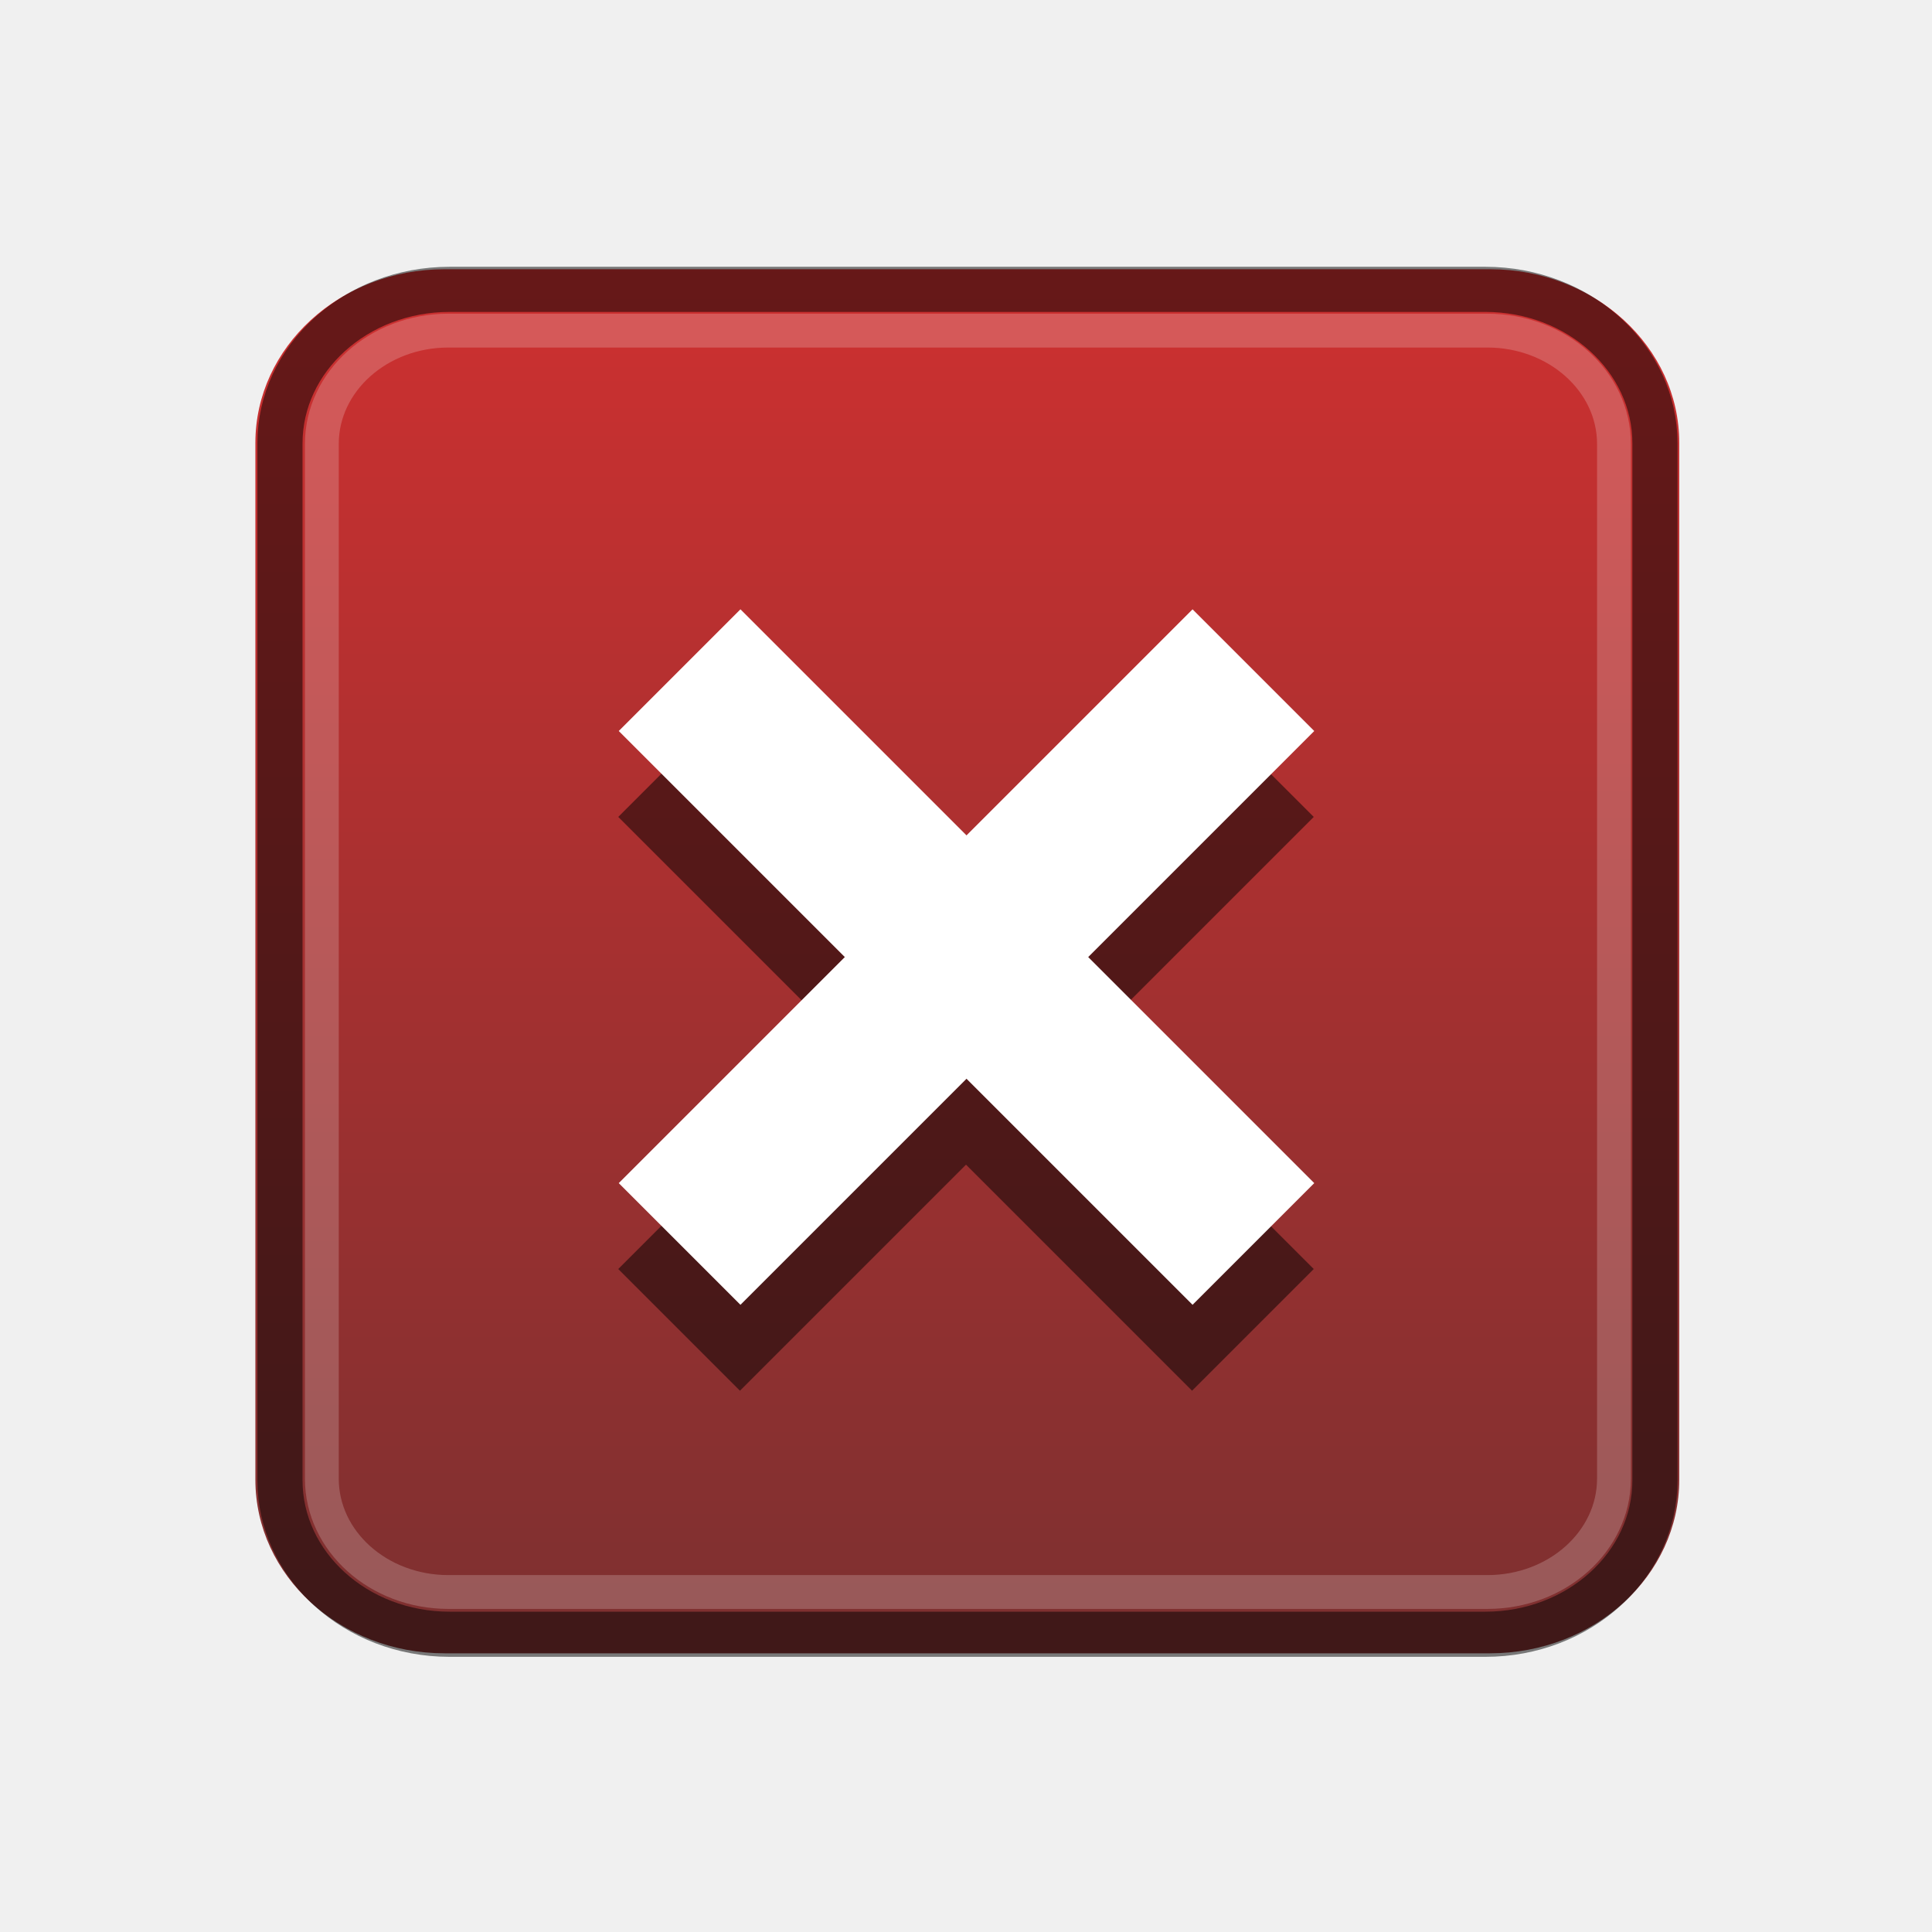
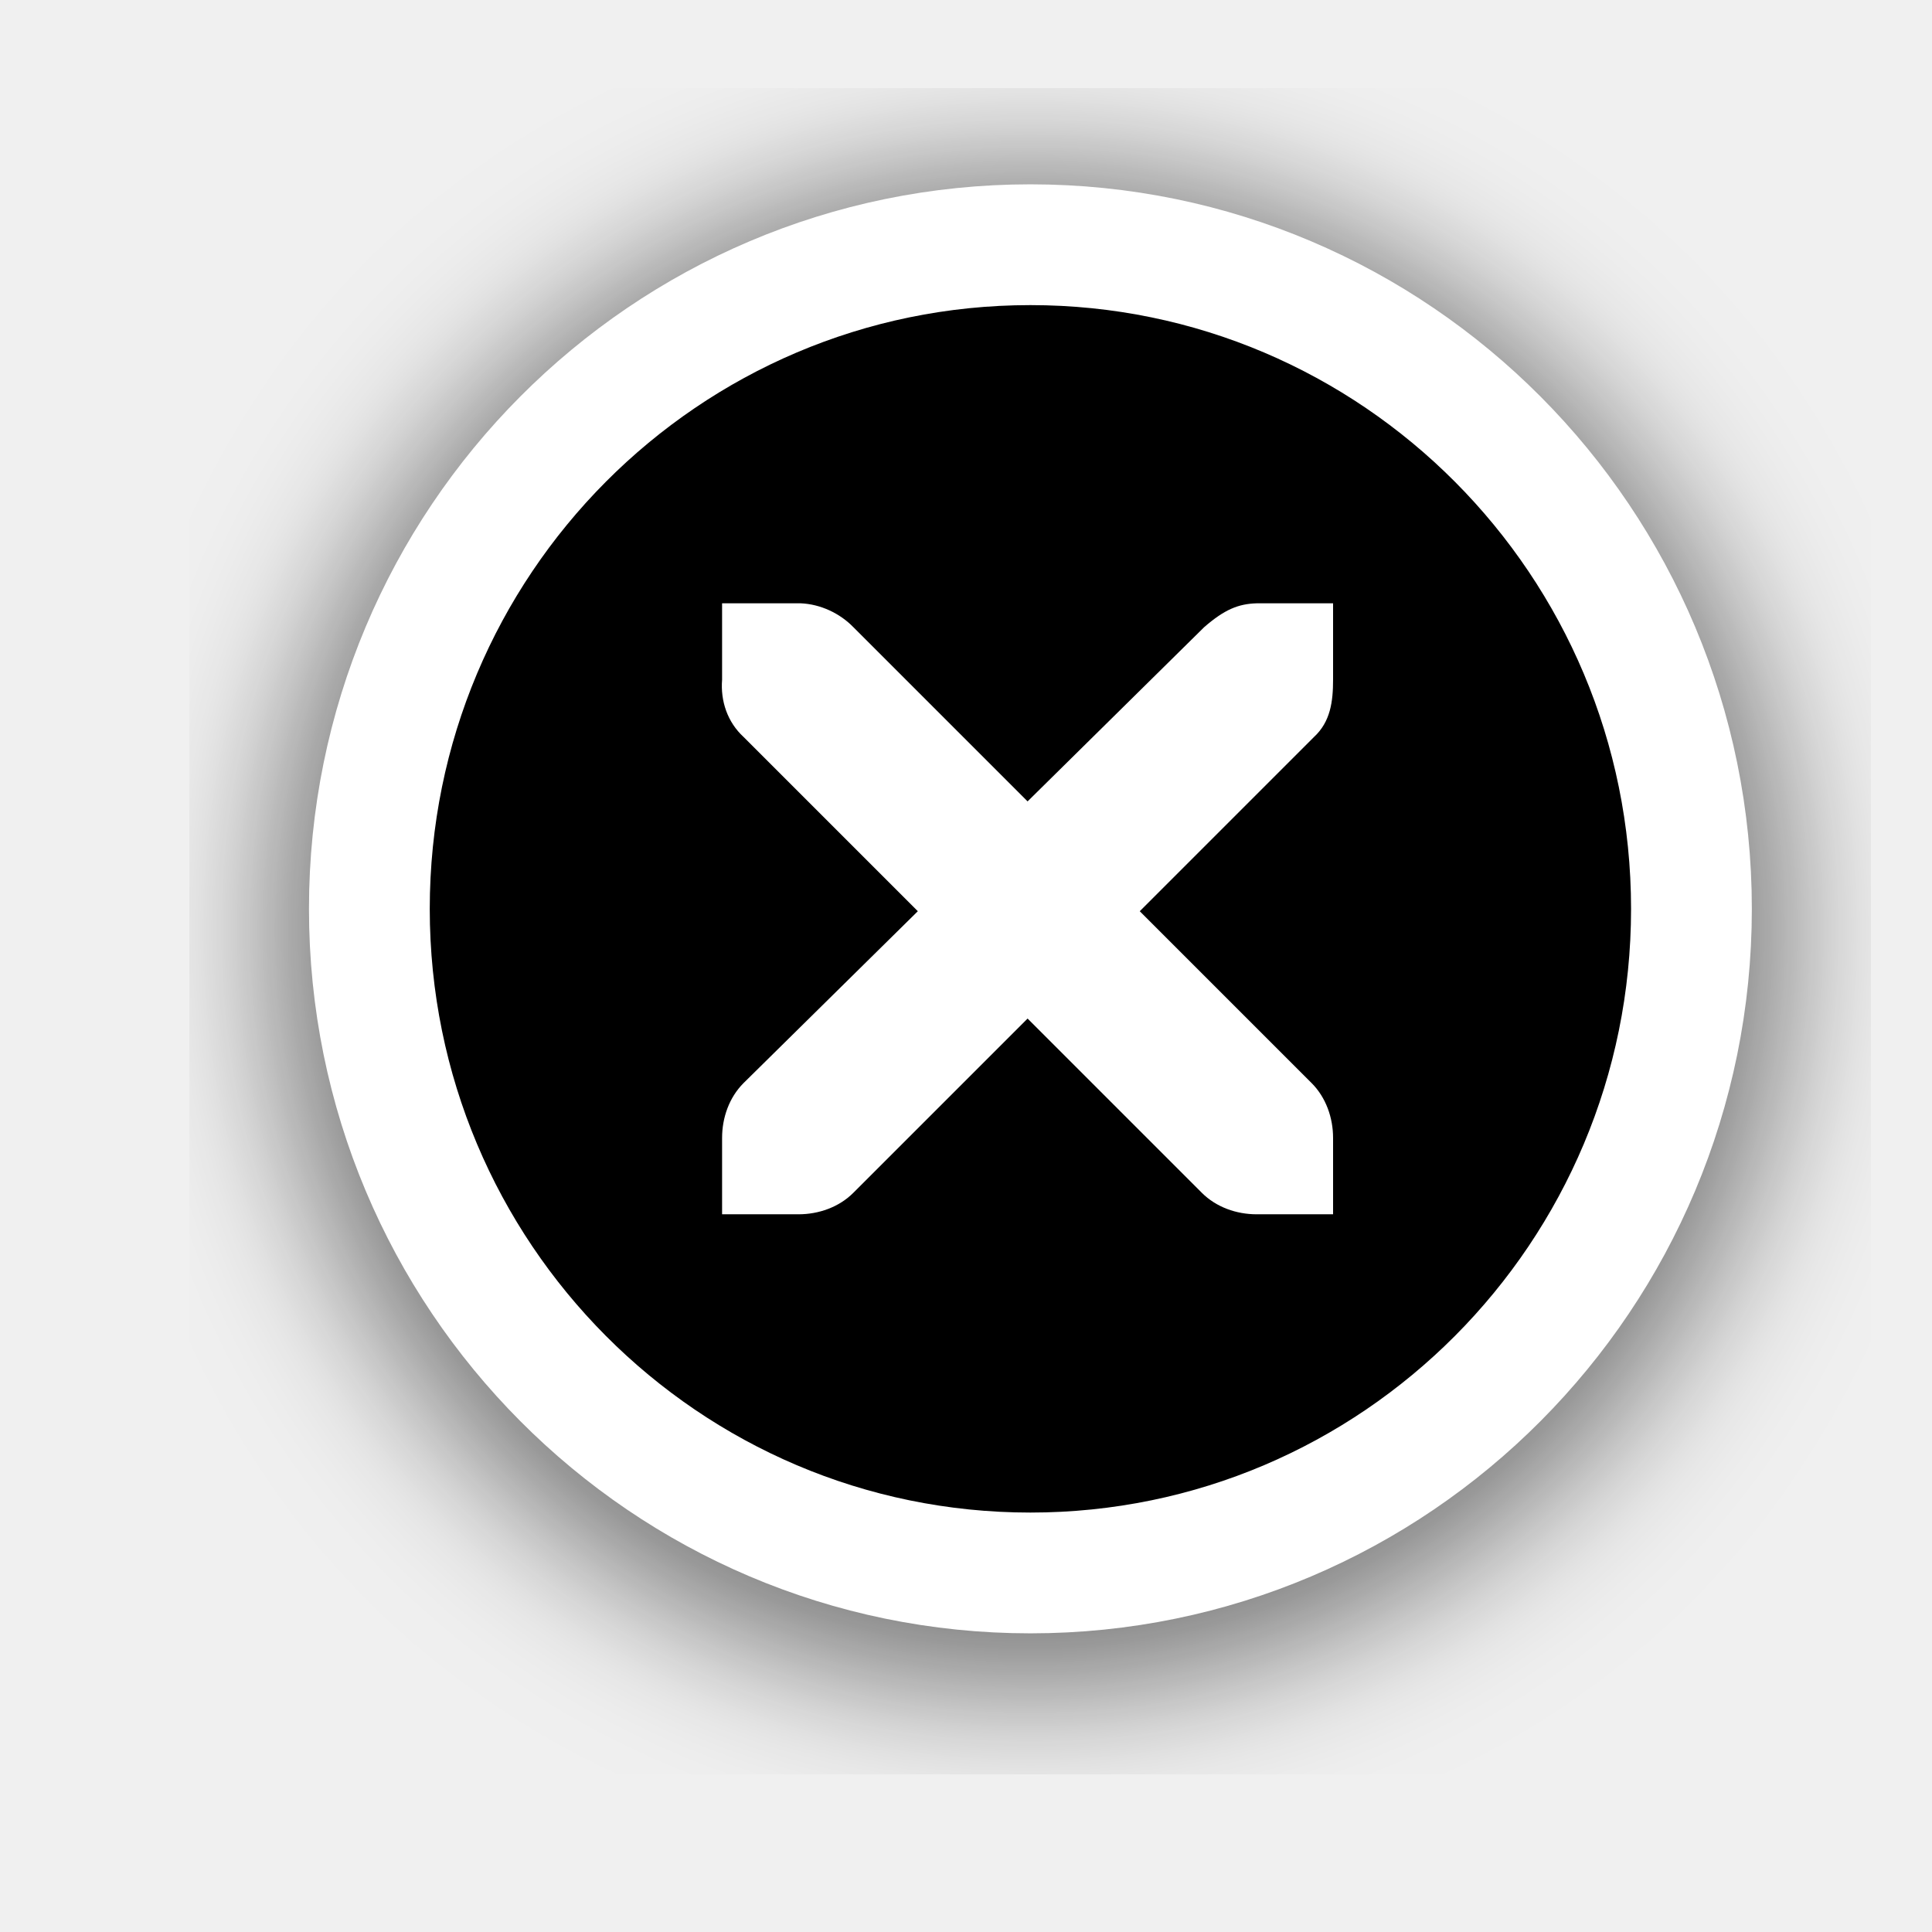
<svg xmlns="http://www.w3.org/2000/svg" xmlns:xlink="http://www.w3.org/1999/xlink" version="1.0" id="Foreground" x="0px" y="0px" width="32" height="32" viewBox="0 0 23.273 23.273" enable-background="new 0 0 16 16" xml:space="preserve">
  <defs id="defs2397">
-     <linearGradient id="linearGradient4481">
-       <stop style="stop-color:#ffffff;stop-opacity:0.502;" offset="0" id="stop4483" />
-       <stop style="stop-color:#ffffff;stop-opacity:0;" offset="1" id="stop4485" />
-     </linearGradient>
-     <linearGradient id="linearGradient4289">
-       <stop style="stop-color:#636363;stop-opacity:0" offset="0" id="stop4291" />
-       <stop style="stop-color:#ffffff;stop-opacity:1;" offset="1" id="stop4293" />
-     </linearGradient>
-     <linearGradient id="linearGradient4281">
-       <stop style="stop-color:#ff0000;stop-opacity:0;" offset="0" id="stop4283" />
-       <stop style="stop-color:#eeeeee;stop-opacity:0;" offset="1" id="stop4285" />
-     </linearGradient>
-     <linearGradient id="linearGradient4207">
-       <stop style="stop-color:#ffffff;stop-opacity:1;" offset="0" id="stop4209" />
-       <stop style="stop-color:#eeeeee;stop-opacity:1;" offset="1" id="stop4211" />
-     </linearGradient>
-     <linearGradient id="linearGradient4185">
-       <stop id="stop4187" offset="0" style="stop-color:#666666;stop-opacity:1;" />
-       <stop id="stop4189" offset="1" style="stop-color:#000000;stop-opacity:1;" />
-     </linearGradient>
-     <linearGradient id="linearGradient4177">
-       <stop style="stop-color:#cccccc;stop-opacity:1;" offset="0" id="stop4179" />
-       <stop style="stop-color:#ffffff;stop-opacity:1;" offset="1" id="stop4181" />
-     </linearGradient>
-     <linearGradient id="linearGradient3989">
-       <stop style="stop-color:#ffffff;stop-opacity:1;" offset="0" id="stop3991" />
-       <stop style="stop-color:#eeeeee;stop-opacity:1;" offset="1" id="stop3993" />
-     </linearGradient>
-     <linearGradient id="linearGradient4221">
-       <stop style="stop-color:#666666;stop-opacity:1;" offset="0" id="stop4223" />
-       <stop style="stop-color:#111111;stop-opacity:1;" offset="1" id="stop4225" />
-     </linearGradient>
-     <linearGradient id="linearGradient3965">
-       <stop style="stop-color:#333333;stop-opacity:1;" offset="0" id="stop3975" />
-       <stop style="stop-color:#000000;stop-opacity:1;" offset="1" id="stop3969" />
-     </linearGradient>
    <linearGradient id="linearGradient3173">
      <stop style="stop-color:#c4c4c4;stop-opacity:1;" offset="0" id="stop3175" />
      <stop style="stop-color:#ffffff;stop-opacity:1;" offset="1" id="stop3177" />
    </linearGradient>
-     <linearGradient id="linearGradient16498-6">
-       <stop style="stop-color:#333333;stop-opacity:1;" offset="0" id="stop16500-8" />
-       <stop style="stop-color:#101010;stop-opacity:1" offset="1" id="stop16502-0" />
-     </linearGradient>
-     <linearGradient xlink:href="#linearGradient3965-6" id="linearGradient3979-0" x1="-24.208" y1="0.54" x2="-24.208" y2="16.64" gradientUnits="userSpaceOnUse" gradientTransform="translate(-2.090909,17.81818)" />
-     <linearGradient id="linearGradient3965-6">
-       <stop style="stop-color:#333333;stop-opacity:1;" offset="0" id="stop3975-6" />
-       <stop style="stop-color:#000000;stop-opacity:1;" offset="1" id="stop3969-8" />
-     </linearGradient>
-     <linearGradient y2="0.57" x2="8.062" y1="11.353" x1="8.062" gradientTransform="matrix(1.040516,0,0,1.025119,-0.3703112,-0.1344806)" gradientUnits="userSpaceOnUse" id="linearGradient3028" xlink:href="#linearGradient3671" />
-     <linearGradient y2="4.849" x2="6.349" y1="15.537" x1="6.5" gradientTransform="matrix(0.966551,0,0,1.026338,4.676634,-1.285107)" gradientUnits="userSpaceOnUse" id="linearGradient3012" xlink:href="#linearGradient3683" />
-     <linearGradient gradientUnits="userSpaceOnUse" xlink:href="#linearGradient3771" id="linearGradient3777" y2="0.447" x2="13.53" y1="9.577" x1="13.378" />
-     <linearGradient gradientTransform="matrix(0.966551,0,0,1.026338,4.676634,-1.285107)" gradientUnits="userSpaceOnUse" xlink:href="#linearGradient3683" id="linearGradient3689" y2="4.849" x2="6.349" y1="15.537" x1="6.5" />
-     <linearGradient gradientTransform="matrix(1.040516,0,0,1.025119,-0.3703112,-0.1344806)" gradientUnits="userSpaceOnUse" xlink:href="#linearGradient3671" id="linearGradient3677" y2="0.57" x2="8.062" y1="11.353" x1="8.062" />
-     <linearGradient id="linearGradient3671">
-       <stop offset="0" style="stop-color:#aa2911;stop-opacity:1;" id="stop3673" />
-       <stop offset="1" style="stop-color:#e36260;stop-opacity:1;" id="stop3675" />
-     </linearGradient>
-     <linearGradient id="linearGradient3683">
-       <stop offset="0" style="stop-color:#f4625e;stop-opacity:1;" id="stop3685" />
-       <stop offset="1" style="stop-color:#eeeeee;stop-opacity:0" id="stop3687" />
-     </linearGradient>
-     <linearGradient id="linearGradient3771">
-       <stop offset="0" style="stop-color:#616161;stop-opacity:1" id="stop3773" />
-       <stop offset="1" style="stop-color:#b8b8b8;stop-opacity:1" id="stop3775" />
-     </linearGradient>
-     <linearGradient y2="0.57" x2="8.062" y1="11.353" x1="8.062" gradientTransform="matrix(1.040516,0,0,1.025119,-0.3703112,-0.1344806)" gradientUnits="userSpaceOnUse" id="linearGradient3028-1" xlink:href="#linearGradient3671-6" />
-     <linearGradient y2="4.849" x2="6.349" y1="15.537" x1="6.5" gradientTransform="matrix(0.966551,0,0,1.026338,4.676634,-1.285107)" gradientUnits="userSpaceOnUse" id="linearGradient3012-7" xlink:href="#linearGradient3683-2" />
-     <linearGradient gradientUnits="userSpaceOnUse" xlink:href="#linearGradient3771-0" id="linearGradient3777-9" y2="0.447" x2="13.53" y1="9.577" x1="13.378" />
-     <linearGradient gradientTransform="matrix(0.966551,0,0,1.026338,4.676634,-1.285107)" gradientUnits="userSpaceOnUse" xlink:href="#linearGradient3683-2" id="linearGradient3689-3" y2="4.849" x2="6.349" y1="15.537" x1="6.5" />
-     <linearGradient gradientTransform="matrix(1.040516,0,0,1.025119,-0.3703112,-0.1344806)" gradientUnits="userSpaceOnUse" xlink:href="#linearGradient3671-6" id="linearGradient3677-2" y2="0.57" x2="8.062" y1="11.353" x1="8.062" />
-     <linearGradient id="linearGradient3671-6">
-       <stop offset="0" style="stop-color:#640000;stop-opacity:1;" id="stop3673-6" />
-       <stop offset="1" style="stop-color:#c80000;stop-opacity:1;" id="stop3675-4" />
-     </linearGradient>
-     <linearGradient id="linearGradient3683-2">
-       <stop offset="0" style="stop-color:#f4625e;stop-opacity:1;" id="stop3685-8" />
-       <stop offset="1" style="stop-color:#eeeeee;stop-opacity:0" id="stop3687-0" />
-     </linearGradient>
-     <linearGradient id="linearGradient3771-0">
-       <stop offset="0" style="stop-color:#616161;stop-opacity:1" id="stop3773-7" />
-       <stop offset="1" style="stop-color:#b8b8b8;stop-opacity:1" id="stop3775-8" />
-     </linearGradient>
-     <filter id="filter4631" x="-0.12" width="1.24" y="-0.12" height="1.24">
-       <feGaussianBlur stdDeviation="0.874" id="feGaussianBlur4633" />
-     </filter>
-     <linearGradient y2="7.254" x2="-3.061" y1="27.258" x1="-3.061" gradientTransform="matrix(0.8727272,0,0,0.8727272,11.74054,-3.425334)" gradientUnits="userSpaceOnUse" id="linearGradient3830" xlink:href="#linearGradient3786" />
-     <linearGradient y2="7.254" x2="-3.061" y1="27.258" x1="-3.061" gradientTransform="matrix(0.8727272,0,0,0.8727272,11.74054,-3.425334)" gradientUnits="userSpaceOnUse" id="linearGradient3826" xlink:href="#linearGradient3786" />
-     <linearGradient y2="7.254" x2="-3.061" y1="27.258" x1="-3.061" gradientTransform="matrix(1.2,0,0,1.2,16.14325,-4.709834)" gradientUnits="userSpaceOnUse" id="linearGradient3822" xlink:href="#linearGradient3786" />
-     <linearGradient y2="7.254" x2="-3.061" y1="27.258" x1="-3.061" gradientTransform="matrix(0.8727272,0,0,0.8727272,11.74054,-3.425334)" gradientUnits="userSpaceOnUse" id="linearGradient3818" xlink:href="#linearGradient3786" />
-     <linearGradient y2="7.254" x2="-3.061" y1="27.258" x1="-3.061" gradientTransform="matrix(1.2,0,0,1.2,16.14325,-4.709834)" gradientUnits="userSpaceOnUse" id="linearGradient3805" xlink:href="#linearGradient3786" />
-     <linearGradient y2="7.254" x2="-3.061" y1="27.258" x1="-3.061" gradientTransform="matrix(0.8727272,0,0,0.8727272,11.74054,-3.425334)" gradientUnits="userSpaceOnUse" id="linearGradient3800" xlink:href="#linearGradient3786" />
-     <linearGradient y2="7.254" x2="-3.061" y1="27.258" x1="-3.061" gradientTransform="matrix(0.8727272,0,0,0.8727272,11.74054,-3.425334)" gradientUnits="userSpaceOnUse" id="linearGradient3796" xlink:href="#linearGradient3786" />
-     <linearGradient id="linearGradient3257">
-       <stop id="stop3259" offset="0" style="stop-color:#a50000;stop-opacity:1;" />
-       <stop id="stop3261" offset="1" style="stop-color:#e73800;stop-opacity:1;" />
-     </linearGradient>
-     <linearGradient id="linearGradient3823">
-       <stop style="stop-color:#ffffff;stop-opacity:1;" offset="0" id="stop3825" />
-       <stop style="stop-color:#ffffff;stop-opacity:0;" offset="1" id="stop3829" />
-     </linearGradient>
-     <linearGradient id="linearGradient3831">
-       <stop id="stop3833" offset="0" style="stop-color:#ffffff;stop-opacity:1;" />
-       <stop style="stop-color:#ffffff;stop-opacity:0.498;" offset="0.75" id="stop3821" />
-       <stop id="stop3835" offset="1" style="stop-color:#ffffff;stop-opacity:0;" />
-     </linearGradient>
-     <filter height="1.36" y="-0.18" width="1.36" x="-0.18" id="filter3194" color-interpolation-filters="sRGB">
-       <feGaussianBlur id="feGaussianBlur3196" stdDeviation="1.2" />
-     </filter>
-     <clipPath id="clipPath2849" clipPathUnits="userSpaceOnUse">
-       <rect style="fill:#ffffff;fill-opacity:1;fill-rule:evenodd;stroke:none;display:inline" id="rect2851" width="20" height="20" x="1" y="1" rx="2" ry="2" />
-     </clipPath>
-     <filter color-interpolation-filters="sRGB" height="1.426" x="-.213" y="-.213" width="1.426" id="filter16524-9">
+     <filter color-interpolation-filters="sRGB" id="filter16524-9" x="-0.213" width="1.426" y="-0.213" height="1.426">
      <feGaussianBlur stdDeviation="0.71" id="feGaussianBlur16526-0" />
    </filter>
-     <radialGradient r="8.693" gradientTransform="matrix(1.0474,0,0,1.0517,-0.36326,-0.42032)" cx="7.658" cy="5.819" gradientUnits="userSpaceOnUse" id="radialGradient16504-1">
-       <stop offset="0" style="stop-color:#7b7b7b" id="stop16500-8-3" />
-       <stop offset="1" style="stop-color:#101010" id="stop16502-0-1" />
-     </radialGradient>
-     <filter color-interpolation-filters="sRGB" height="1.418" x="-.21" y="-.209" width="1.42" id="filter16494-4">
-       <feGaussianBlur stdDeviation="1.328" id="feGaussianBlur16496-8" />
+     <filter id="filter3775" x="-0.135" width="1.27" y="-0.134" height="1.269">
+       <feGaussianBlur stdDeviation="0.895" id="feGaussianBlur3777" />
    </filter>
-     <linearGradient id="linearGradient3786">
-       <stop style="stop-color:#1e1e1e;stop-opacity:1;" offset="0" id="stop3788" />
-       <stop style="stop-color:#505050;stop-opacity:1;" offset="1" id="stop3790" />
-     </linearGradient>
-     <linearGradient id="linearGradient3808">
-       <stop id="stop3810" offset="0" style="stop-color:#d2d2d2;stop-opacity:1;" />
-       <stop id="stop3812" offset="1" style="stop-color:#f0f0f0;stop-opacity:1;" />
-     </linearGradient>
-     <linearGradient id="linearGradient3815">
-       <stop style="stop-color:#e6e6e6;stop-opacity:1;" offset="0" id="stop3817" />
-       <stop style="stop-color:#ffffff;stop-opacity:1;" offset="1" id="stop3819" />
-     </linearGradient>
-     <radialGradient xlink:href="#linearGradient3981-6" id="radialGradient3987-9" cx="6.756" cy="8.754" fx="6.756" fy="8.754" r="4.148" gradientTransform="matrix(1,0,0,0.9982777,0,0.01507632)" gradientUnits="userSpaceOnUse" />
-     <linearGradient id="linearGradient3981-6">
-       <stop style="stop-color:#ffffff;stop-opacity:0.502;" offset="0" id="stop3983-6" />
-       <stop style="stop-color:#000000;stop-opacity:0;" offset="1" id="stop3985-1" />
-     </linearGradient>
-     <radialGradient xlink:href="#linearGradient3989-5" id="radialGradient3995-7" cx="6.756" cy="8.754" fx="6.756" fy="8.754" r="4.148" gradientTransform="matrix(1,0,0,0.9982777,0,0.01507632)" gradientUnits="userSpaceOnUse" />
-     <linearGradient id="linearGradient3989-5">
-       <stop style="stop-color:#ffffff;stop-opacity:1;" offset="0" id="stop3991-5" />
-       <stop style="stop-color:#eeeeee;stop-opacity:1;" offset="1" id="stop3993-6" />
-     </linearGradient>
-     <radialGradient xlink:href="#linearGradient3981-6" id="radialGradient4015" cx="6.756" cy="8.754" fx="6.756" fy="8.754" r="4.148" gradientTransform="matrix(1,0,0,0.9982777,0,0.01507632)" gradientUnits="userSpaceOnUse" />
-     <radialGradient xlink:href="#linearGradient3989-5" id="radialGradient4023" cx="6.756" cy="8.754" fx="6.756" fy="8.754" r="4.148" gradientTransform="matrix(1,0,0,0.9982777,0,0.01507632)" gradientUnits="userSpaceOnUse" />
-     <linearGradient id="linearGradient4025">
-       <stop style="stop-color:#ffffff;stop-opacity:1;" offset="0" id="stop4027" />
-       <stop style="stop-color:#eeeeee;stop-opacity:1;" offset="1" id="stop4029" />
-     </linearGradient>
-     <radialGradient xlink:href="#linearGradient3981-6" id="radialGradient4031" cx="6.756" cy="8.754" fx="6.756" fy="8.754" r="4.148" gradientTransform="matrix(1,0,0,0.9982777,0,0.01507632)" gradientUnits="userSpaceOnUse" />
-     <radialGradient xlink:href="#linearGradient3989-5" id="radialGradient4039" cx="6.756" cy="8.754" fx="6.756" fy="8.754" r="4.148" gradientTransform="matrix(1,0,0,0.9982777,0,0.01507632)" gradientUnits="userSpaceOnUse" />
-     <linearGradient id="linearGradient4041">
-       <stop style="stop-color:#ffffff;stop-opacity:1;" offset="0" id="stop4043" />
-       <stop style="stop-color:#eeeeee;stop-opacity:1;" offset="1" id="stop4045" />
-     </linearGradient>
-     <linearGradient xlink:href="#linearGradient4207" id="linearGradient4213" x1="6.75" y1="4.717" x2="6.75" y2="12.899" gradientUnits="userSpaceOnUse" />
-     <linearGradient gradientUnits="userSpaceOnUse" xlink:href="#linearGradient3771-8" id="linearGradient3777-2" y2="0.447" x2="13.53" y1="9.577" x1="13.378" />
-     <linearGradient gradientTransform="matrix(0.966551,0,0,1.026338,4.676634,-1.285107)" gradientUnits="userSpaceOnUse" xlink:href="#linearGradient3683-3" id="linearGradient3689-35" y2="4.849" x2="6.349" y1="15.537" x1="6.5" />
-     <linearGradient gradientTransform="matrix(1.040516,0,0,1.025119,-0.3703112,-0.1344806)" gradientUnits="userSpaceOnUse" xlink:href="#linearGradient3671-2" id="linearGradient3677-3" y2="0.57" x2="8.062" y1="11.353" x1="8.062" />
-     <linearGradient id="linearGradient3671-2">
-       <stop offset="0" style="stop-color:#aa2911;stop-opacity:1;" id="stop3673-0" />
-       <stop offset="1" style="stop-color:#e36260;stop-opacity:1;" id="stop3675-6" />
-     </linearGradient>
-     <linearGradient id="linearGradient3683-3">
-       <stop offset="0" style="stop-color:#f4625e;stop-opacity:1;" id="stop3685-0" />
-       <stop offset="1" style="stop-color:#eeeeee;stop-opacity:0" id="stop3687-8" />
-     </linearGradient>
-     <linearGradient id="linearGradient3771-8">
-       <stop offset="0" style="stop-color:#616161;stop-opacity:1" id="stop3773-9" />
-       <stop offset="1" style="stop-color:#b8b8b8;stop-opacity:1" id="stop3775-6" />
-     </linearGradient>
-     <linearGradient xlink:href="#linearGradient4281" id="linearGradient4287" x1="6.97" y1="0.207" x2="6.97" y2="17.526" gradientUnits="userSpaceOnUse" />
-     <linearGradient xlink:href="#linearGradient4221-8" id="linearGradient4227-9" x1="6.701" y1="1.806" x2="6.701" y2="15.753" gradientUnits="userSpaceOnUse" gradientTransform="matrix(0.9785837,0,0,0.9785837,0.3031647,0.1219373)" />
-     <linearGradient id="linearGradient4221-8">
-       <stop style="stop-color:#666666;stop-opacity:1;" offset="0" id="stop4223-9" />
-       <stop style="stop-color:#111111;stop-opacity:1;" offset="1" id="stop4225-1" />
-     </linearGradient>
-     <linearGradient xlink:href="#linearGradient4221-2" id="linearGradient4227-2" x1="6.701" y1="1.806" x2="6.701" y2="15.753" gradientUnits="userSpaceOnUse" gradientTransform="matrix(0.9785837,0,0,0.9785837,0.3031647,0.1219373)" />
-     <linearGradient id="linearGradient4221-2">
-       <stop style="stop-color:#666666;stop-opacity:1;" offset="0" id="stop4223-4" />
-       <stop style="stop-color:#111111;stop-opacity:1;" offset="1" id="stop4225-7" />
-     </linearGradient>
-     <linearGradient id="linearGradient3671-2-6">
-       <stop offset="0" style="stop-color:#ffffff;stop-opacity:0.4;" id="stop3673-0-9" />
-       <stop offset="1" style="stop-color:#ffffff;stop-opacity:0.2;" id="stop3675-6-0" />
-     </linearGradient>
-     <linearGradient y2="4.849" x2="6.349" y1="15.537" x1="6.5" gradientTransform="matrix(0.966551,0,0,1.026338,4.676634,-1.285107)" gradientUnits="userSpaceOnUse" id="linearGradient3012-5-1" xlink:href="#linearGradient3683-3-2" />
-     <linearGradient id="linearGradient3683-3-2">
-       <stop offset="0" style="stop-color:#ffffff;stop-opacity:0.314;" id="stop3685-0-7" />
-       <stop offset="1" style="stop-color:#ffffff;stop-opacity:0;" id="stop3687-8-1" />
-     </linearGradient>
-     <linearGradient xlink:href="#linearGradient3671-6" id="linearGradient4487" x1="18.544" y1="21.605" x2="18.544" y2="5.997" gradientUnits="userSpaceOnUse" gradientTransform="matrix(0.9648883,0,0,0.9648883,-10.21859,-5.978317)" />
  </defs>
  <g style="display:inline" id="g16402-8" transform="translate(4.753348,2.823893)">
-     <g transform="matrix(0.8388251,0,0,0.8388251,2.199669,0.4796479)" style="fill:#ffffff;fill-opacity:1;stroke:none;display:inline" id="g27275-6-6" />
-     <g style="display:inline" id="g3802" transform="matrix(1.092281,0,0,1.092281,-1.859432,0.08070693)">
-       <rect style="fill:url(#linearGradient4487);fill-opacity:1;stroke:none;display:inline;opacity:0.8" id="rect3669-3" y="0.31" x="0.167" ry="1.915" rx="2.087" height="15.264" width="15.703" />
-       <rect style="fill:none;stroke:#000000;stroke-width:0.498;stroke-linecap:round;stroke-miterlimit:4;stroke-opacity:1;stroke-dasharray:none;opacity:0.5" id="rect3679" y="0.532" x="0.438" ry="1.699" rx="1.871" height="14.832" width="15.164" />
-       <g style="opacity:0.5;fill:none;stroke:#000000;stroke-opacity:1;display:inline" id="g4511-4" transform="matrix(0.9504507,0,0,0.9504507,0.3965851,1.245079)">
-         <path id="path4491-0" d="m 4.675,4.665 6.658,6.658" style="fill:none;stroke:#000000;stroke-width:1.997;stroke-linecap:butt;stroke-linejoin:miter;stroke-miterlimit:4;stroke-opacity:1;stroke-dasharray:none" />
-         <path id="path4491-1-0" d="M 11.333,4.665 4.675,11.323" style="fill:none;stroke:#000000;stroke-width:1.997;stroke-linecap:butt;stroke-linejoin:miter;stroke-miterlimit:4;stroke-opacity:1;stroke-dasharray:none;display:inline" />
+     <g id="g3175-4">
+       <path xlink:href="#path2394-32" style="opacity:0.53;color:black;fill:black;fill-opacity:1;fill-rule:nonzero;stroke:black;stroke-width:2.182;stroke-linecap:butt;stroke-linejoin:miter;stroke-miterlimit:4;stroke-opacity:1;stroke-dasharray:none;stroke-dashoffset:0;marker:none;visibility:visible;display:inline;overflow:visible;enable-background:accumulate;filter:url(#filter3775)" id="path16480-5" d="m 7.656,0.125 c -4.397,0 -7.969,3.582 -7.969,8 0,4.418 3.571,8 7.969,8 4.397,0 7.969,-3.582 7.969,-8 0,-4.418 -3.571,-8 -7.969,-8 z" transform="translate(2.4018725e-8,0.2571298)" />
+       <path clip-rule="evenodd" d="m -0.304,8.124 c 0,-4.418 3.565,-8 7.963,-8 4.397,0 7.963,3.582 7.963,8 0,4.418 -3.565,8 -7.963,8 -4.397,0 -7.963,-3.582 -7.963,-8 z" id="path2394-32" style="color:#000000;fill:black;fill-opacity:1;fill-rule:nonzero;stroke:white;stroke-width:1.455;stroke-linecap:butt;stroke-linejoin:miter;stroke-miterlimit:4;stroke-opacity:1;stroke-dasharray:none;stroke-dashoffset:0;marker:none;visibility:visible;display:inline;overflow:visible;enable-background:accumulate" />
+       <g id="g3172-6" />
+     </g>
+     <g transform="matrix(0.7272727,0,0,0.7272727,2.368236,2.180325)" style="fill:#ffffff;fill-opacity:1;display:inline" id="g27275-6-6">
+       <g style="fill:#ffffff;fill-opacity:1;display:inline" id="g27277-1-1" transform="translate(-41,-760)">
+         <path xlink:href="#path27279-0-5" style="font-size:medium;font-style:normal;font-variant:normal;font-weight:normal;font-stretch:normal;text-indent:0;text-align:start;text-decoration:none;line-height:normal;letter-spacing:normal;word-spacing:normal;text-transform:none;direction:ltr;block-progression:tb;writing-mode:lr-tb;text-anchor:start;color:#bebebe;fill:#000000;fill-opacity:1;fill-rule:nonzero;stroke:none;stroke-width:1.781;marker:none;visibility:visible;display:inline;overflow:visible;filter:url(#filter16524-9);enable-background:new;font-family:Andale Mono;-inkscape-font-specification:Andale Mono" id="path16506-5" d="m 44.219,764.188 0,1 c -0.022,0.281 0.071,0.555 0.281,0.75 l 2.281,2.281 -2.281,2.25 c -0.188,0.188 -0.281,0.453 -0.281,0.719 l 0,1 1,0 c 0.265,0 0.531,-0.093 0.719,-0.281 L 48.219,769.625 50.5,771.906 c 0.188,0.188 0.453,0.281 0.719,0.281 l 1,0 0,-1 c -8e-6,-0.265 -0.093,-0.531 -0.281,-0.719 l -2.25,-2.25 2.281,-2.281 c 0.216,-0.199 0.25,-0.464 0.25,-0.75 l 0,-1 -1,0 c -0.241,0.007 -0.422,0.082 -0.688,0.312 l -2.312,2.281 L 45.938,764.5 c -0.178,-0.184 -0.433,-0.301 -0.688,-0.312 -0.01,-4.6e-4 -0.021,-1.2e-4 -0.031,0 l -1,0 z" transform="translate(0,1.353553)" />
+         <path style="font-size:medium;font-style:normal;font-variant:normal;font-weight:normal;font-stretch:normal;text-indent:0;text-align:start;text-decoration:none;line-height:normal;letter-spacing:normal;word-spacing:normal;text-transform:none;direction:ltr;block-progression:tb;writing-mode:lr-tb;text-anchor:start;color:#bebebe;fill:white;fill-opacity:1;fill-rule:nonzero;stroke:none;stroke-width:1.781;marker:none;visibility:visible;display:inline;overflow:visible;enable-background:new;font-family:Andale Mono;-inkscape-font-specification:Andale Mono" id="path27279-0-5" d="m 43.167,763.112 1.265,0 c 0.013,-1.5e-4 0.026,-5.8e-4 0.04,0 0.323,0.014 0.645,0.163 0.87,0.395 l 2.886,2.886 2.925,-2.886 c 0.336,-0.292 0.565,-0.386 0.87,-0.395 l 1.265,0 0,1.265 c 0,0.362 -0.043,0.697 -0.316,0.949 l -2.886,2.886 2.846,2.846 c 0.238,0.238 0.356,0.574 0.356,0.909 l 0,1.265 -1.265,0 c -0.336,-10e-6 -0.671,-0.118 -0.909,-0.356 l -2.886,-2.886 -2.886,2.886 c -0.238,0.238 -0.574,0.356 -0.909,0.356 l -1.265,0 0,-1.265 c -4e-6,-0.336 0.118,-0.671 0.356,-0.909 l 2.886,-2.846 -2.886,-2.886 c -0.267,-0.246 -0.384,-0.594 -0.356,-0.949 l 0,-1.265 z" />
      </g>
-       <g id="g4511" transform="matrix(0.9504507,0,0,0.9504507,0.4021355,0.2977414)">
-         <path id="path4491" d="m 4.675,4.665 6.658,6.658" style="fill:none;stroke:#ffffff;stroke-width:1.997;stroke-linecap:butt;stroke-linejoin:miter;stroke-miterlimit:4;stroke-opacity:1;stroke-dasharray:none" />
-         <path id="path4491-1" d="M 11.333,4.665 4.675,11.323" style="fill:none;stroke:#ffffff;stroke-width:1.997;stroke-linecap:butt;stroke-linejoin:miter;stroke-miterlimit:4;stroke-opacity:1;stroke-dasharray:none;display:inline" />
-       </g>
-       <rect style="opacity:0.2;fill:none;stroke:#ffffff;stroke-width:0.373;stroke-linecap:butt;stroke-linejoin:miter;stroke-miterlimit:4;stroke-opacity:1;stroke-dasharray:none;stroke-dashoffset:0" id="rect4539" width="14.25" height="13.911" x="0.9" y="0.987" rx="1.396" ry="1.25" />
    </g>
  </g>
</svg>
